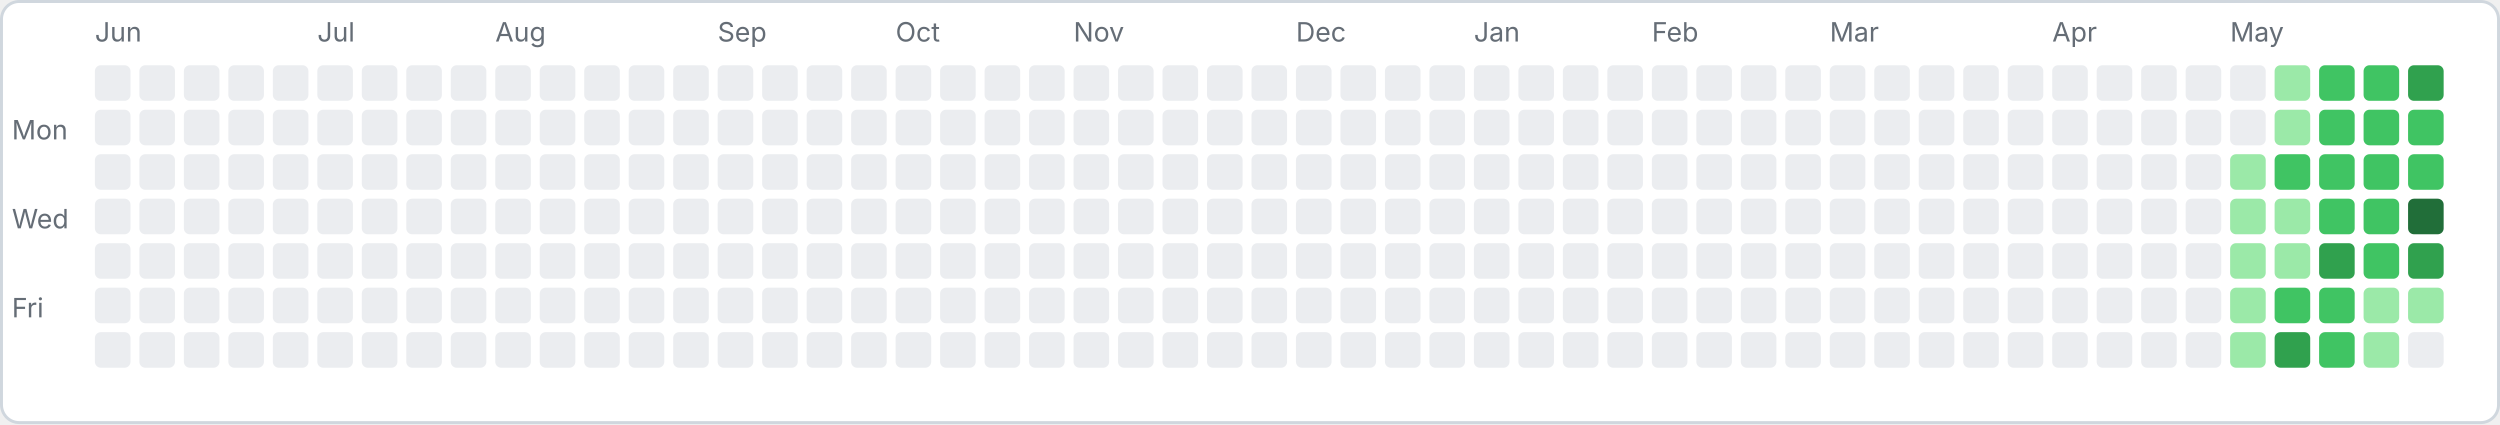
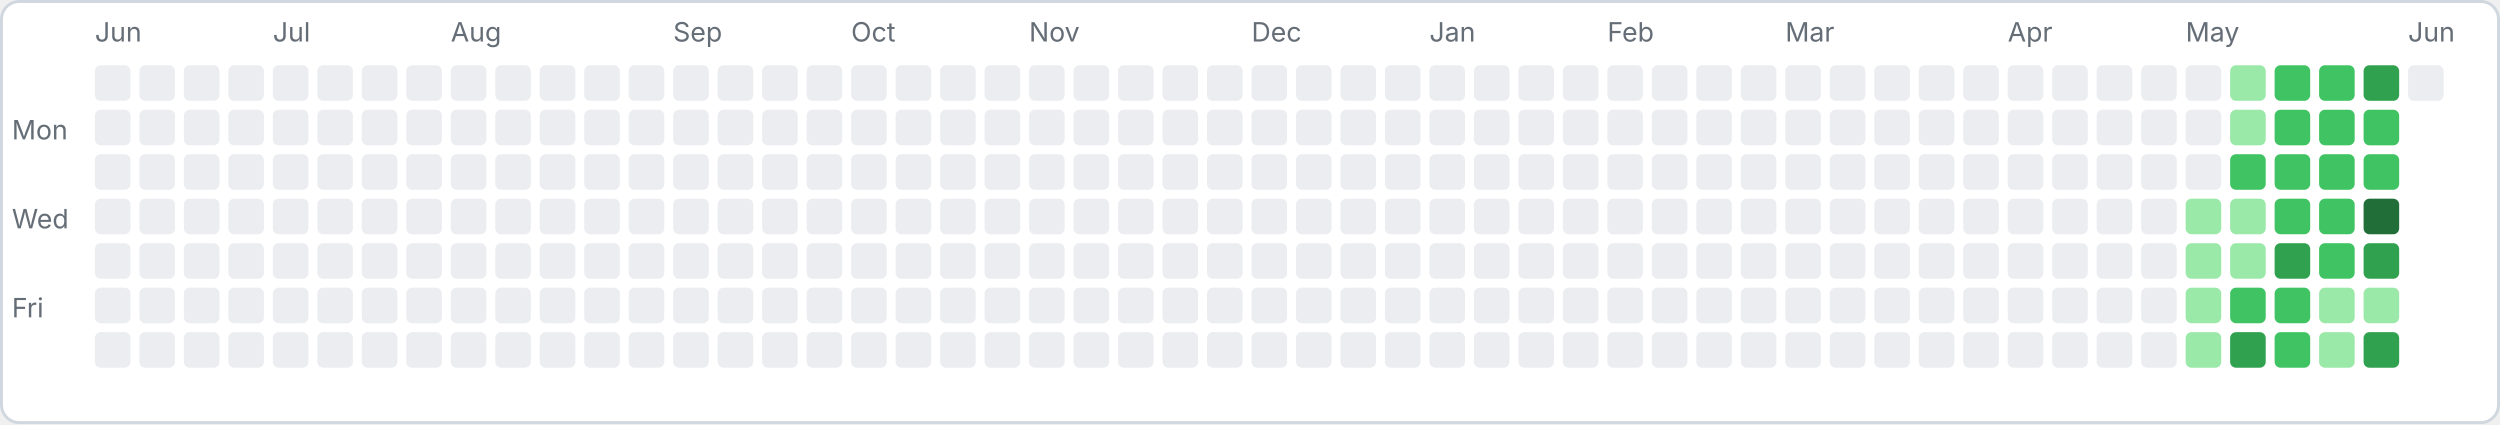
<svg xmlns="http://www.w3.org/2000/svg" width="843" height="143" viewBox="0 0 843 143">
  <rect x="0.5" y="0.5" width="842" height="142" rx="6" fill="#ffffff" stroke="#d0d7de" />
  <text x="4" y="47" font-family="-apple-system,sans-serif" font-size="9" fill="#656d76">Mon</text>
  <text x="4" y="77" font-family="-apple-system,sans-serif" font-size="9" fill="#656d76">Wed</text>
  <text x="4" y="107" font-family="-apple-system,sans-serif" font-size="9" fill="#656d76">Fri</text>
  <rect x="32" y="22" width="12" height="12" rx="2" fill="#ebedf0" />
  <rect x="32" y="37" width="12" height="12" rx="2" fill="#ebedf0" />
  <rect x="32" y="52" width="12" height="12" rx="2" fill="#ebedf0" />
  <rect x="32" y="67" width="12" height="12" rx="2" fill="#ebedf0" />
  <rect x="32" y="82" width="12" height="12" rx="2" fill="#ebedf0" />
  <rect x="32" y="97" width="12" height="12" rx="2" fill="#ebedf0" />
  <rect x="32" y="112" width="12" height="12" rx="2" fill="#ebedf0" />
  <text x="32" y="14" font-family="-apple-system,sans-serif" font-size="9" fill="#656d76">Jun</text>
  <rect x="47" y="22" width="12" height="12" rx="2" fill="#ebedf0" />
  <rect x="47" y="37" width="12" height="12" rx="2" fill="#ebedf0" />
  <rect x="47" y="52" width="12" height="12" rx="2" fill="#ebedf0" />
  <rect x="47" y="67" width="12" height="12" rx="2" fill="#ebedf0" />
  <rect x="47" y="82" width="12" height="12" rx="2" fill="#ebedf0" />
  <rect x="47" y="97" width="12" height="12" rx="2" fill="#ebedf0" />
  <rect x="47" y="112" width="12" height="12" rx="2" fill="#ebedf0" />
  <rect x="62" y="22" width="12" height="12" rx="2" fill="#ebedf0" />
  <rect x="62" y="37" width="12" height="12" rx="2" fill="#ebedf0" />
  <rect x="62" y="52" width="12" height="12" rx="2" fill="#ebedf0" />
  <rect x="62" y="67" width="12" height="12" rx="2" fill="#ebedf0" />
  <rect x="62" y="82" width="12" height="12" rx="2" fill="#ebedf0" />
  <rect x="62" y="97" width="12" height="12" rx="2" fill="#ebedf0" />
  <rect x="62" y="112" width="12" height="12" rx="2" fill="#ebedf0" />
  <rect x="77" y="22" width="12" height="12" rx="2" fill="#ebedf0" />
  <rect x="77" y="37" width="12" height="12" rx="2" fill="#ebedf0" />
  <rect x="77" y="52" width="12" height="12" rx="2" fill="#ebedf0" />
  <rect x="77" y="67" width="12" height="12" rx="2" fill="#ebedf0" />
  <rect x="77" y="82" width="12" height="12" rx="2" fill="#ebedf0" />
  <rect x="77" y="97" width="12" height="12" rx="2" fill="#ebedf0" />
  <rect x="77" y="112" width="12" height="12" rx="2" fill="#ebedf0" />
  <rect x="92" y="22" width="12" height="12" rx="2" fill="#ebedf0" />
  <rect x="92" y="37" width="12" height="12" rx="2" fill="#ebedf0" />
  <rect x="92" y="52" width="12" height="12" rx="2" fill="#ebedf0" />
  <rect x="92" y="67" width="12" height="12" rx="2" fill="#ebedf0" />
  <rect x="92" y="82" width="12" height="12" rx="2" fill="#ebedf0" />
  <rect x="92" y="97" width="12" height="12" rx="2" fill="#ebedf0" />
  <rect x="92" y="112" width="12" height="12" rx="2" fill="#ebedf0" />
+   <text x="92" y="14" font-family="-apple-system,sans-serif" font-size="9" fill="#656d76">Jul</text>
  <rect x="107" y="22" width="12" height="12" rx="2" fill="#ebedf0" />
  <rect x="107" y="37" width="12" height="12" rx="2" fill="#ebedf0" />
  <rect x="107" y="52" width="12" height="12" rx="2" fill="#ebedf0" />
  <rect x="107" y="67" width="12" height="12" rx="2" fill="#ebedf0" />
  <rect x="107" y="82" width="12" height="12" rx="2" fill="#ebedf0" />
  <rect x="107" y="97" width="12" height="12" rx="2" fill="#ebedf0" />
  <rect x="107" y="112" width="12" height="12" rx="2" fill="#ebedf0" />
-   <text x="107" y="14" font-family="-apple-system,sans-serif" font-size="9" fill="#656d76">Jul</text>
  <rect x="122" y="22" width="12" height="12" rx="2" fill="#ebedf0" />
  <rect x="122" y="37" width="12" height="12" rx="2" fill="#ebedf0" />
  <rect x="122" y="52" width="12" height="12" rx="2" fill="#ebedf0" />
  <rect x="122" y="67" width="12" height="12" rx="2" fill="#ebedf0" />
  <rect x="122" y="82" width="12" height="12" rx="2" fill="#ebedf0" />
  <rect x="122" y="97" width="12" height="12" rx="2" fill="#ebedf0" />
  <rect x="122" y="112" width="12" height="12" rx="2" fill="#ebedf0" />
  <rect x="137" y="22" width="12" height="12" rx="2" fill="#ebedf0" />
  <rect x="137" y="37" width="12" height="12" rx="2" fill="#ebedf0" />
  <rect x="137" y="52" width="12" height="12" rx="2" fill="#ebedf0" />
  <rect x="137" y="67" width="12" height="12" rx="2" fill="#ebedf0" />
  <rect x="137" y="82" width="12" height="12" rx="2" fill="#ebedf0" />
  <rect x="137" y="97" width="12" height="12" rx="2" fill="#ebedf0" />
  <rect x="137" y="112" width="12" height="12" rx="2" fill="#ebedf0" />
  <rect x="152" y="22" width="12" height="12" rx="2" fill="#ebedf0" />
  <rect x="152" y="37" width="12" height="12" rx="2" fill="#ebedf0" />
  <rect x="152" y="52" width="12" height="12" rx="2" fill="#ebedf0" />
  <rect x="152" y="67" width="12" height="12" rx="2" fill="#ebedf0" />
  <rect x="152" y="82" width="12" height="12" rx="2" fill="#ebedf0" />
  <rect x="152" y="97" width="12" height="12" rx="2" fill="#ebedf0" />
  <rect x="152" y="112" width="12" height="12" rx="2" fill="#ebedf0" />
+   <text x="152" y="14" font-family="-apple-system,sans-serif" font-size="9" fill="#656d76">Aug</text>
  <rect x="167" y="22" width="12" height="12" rx="2" fill="#ebedf0" />
  <rect x="167" y="37" width="12" height="12" rx="2" fill="#ebedf0" />
  <rect x="167" y="52" width="12" height="12" rx="2" fill="#ebedf0" />
  <rect x="167" y="67" width="12" height="12" rx="2" fill="#ebedf0" />
  <rect x="167" y="82" width="12" height="12" rx="2" fill="#ebedf0" />
  <rect x="167" y="97" width="12" height="12" rx="2" fill="#ebedf0" />
  <rect x="167" y="112" width="12" height="12" rx="2" fill="#ebedf0" />
-   <text x="167" y="14" font-family="-apple-system,sans-serif" font-size="9" fill="#656d76">Aug</text>
  <rect x="182" y="22" width="12" height="12" rx="2" fill="#ebedf0" />
  <rect x="182" y="37" width="12" height="12" rx="2" fill="#ebedf0" />
  <rect x="182" y="52" width="12" height="12" rx="2" fill="#ebedf0" />
  <rect x="182" y="67" width="12" height="12" rx="2" fill="#ebedf0" />
  <rect x="182" y="82" width="12" height="12" rx="2" fill="#ebedf0" />
  <rect x="182" y="97" width="12" height="12" rx="2" fill="#ebedf0" />
  <rect x="182" y="112" width="12" height="12" rx="2" fill="#ebedf0" />
  <rect x="197" y="22" width="12" height="12" rx="2" fill="#ebedf0" />
  <rect x="197" y="37" width="12" height="12" rx="2" fill="#ebedf0" />
  <rect x="197" y="52" width="12" height="12" rx="2" fill="#ebedf0" />
  <rect x="197" y="67" width="12" height="12" rx="2" fill="#ebedf0" />
  <rect x="197" y="82" width="12" height="12" rx="2" fill="#ebedf0" />
  <rect x="197" y="97" width="12" height="12" rx="2" fill="#ebedf0" />
  <rect x="197" y="112" width="12" height="12" rx="2" fill="#ebedf0" />
  <rect x="212" y="22" width="12" height="12" rx="2" fill="#ebedf0" />
  <rect x="212" y="37" width="12" height="12" rx="2" fill="#ebedf0" />
  <rect x="212" y="52" width="12" height="12" rx="2" fill="#ebedf0" />
  <rect x="212" y="67" width="12" height="12" rx="2" fill="#ebedf0" />
  <rect x="212" y="82" width="12" height="12" rx="2" fill="#ebedf0" />
  <rect x="212" y="97" width="12" height="12" rx="2" fill="#ebedf0" />
  <rect x="212" y="112" width="12" height="12" rx="2" fill="#ebedf0" />
  <rect x="227" y="22" width="12" height="12" rx="2" fill="#ebedf0" />
  <rect x="227" y="37" width="12" height="12" rx="2" fill="#ebedf0" />
  <rect x="227" y="52" width="12" height="12" rx="2" fill="#ebedf0" />
  <rect x="227" y="67" width="12" height="12" rx="2" fill="#ebedf0" />
  <rect x="227" y="82" width="12" height="12" rx="2" fill="#ebedf0" />
  <rect x="227" y="97" width="12" height="12" rx="2" fill="#ebedf0" />
  <rect x="227" y="112" width="12" height="12" rx="2" fill="#ebedf0" />
+   <text x="227" y="14" font-family="-apple-system,sans-serif" font-size="9" fill="#656d76">Sep</text>
  <rect x="242" y="22" width="12" height="12" rx="2" fill="#ebedf0" />
  <rect x="242" y="37" width="12" height="12" rx="2" fill="#ebedf0" />
  <rect x="242" y="52" width="12" height="12" rx="2" fill="#ebedf0" />
  <rect x="242" y="67" width="12" height="12" rx="2" fill="#ebedf0" />
  <rect x="242" y="82" width="12" height="12" rx="2" fill="#ebedf0" />
  <rect x="242" y="97" width="12" height="12" rx="2" fill="#ebedf0" />
  <rect x="242" y="112" width="12" height="12" rx="2" fill="#ebedf0" />
-   <text x="242" y="14" font-family="-apple-system,sans-serif" font-size="9" fill="#656d76">Sep</text>
  <rect x="257" y="22" width="12" height="12" rx="2" fill="#ebedf0" />
  <rect x="257" y="37" width="12" height="12" rx="2" fill="#ebedf0" />
  <rect x="257" y="52" width="12" height="12" rx="2" fill="#ebedf0" />
  <rect x="257" y="67" width="12" height="12" rx="2" fill="#ebedf0" />
  <rect x="257" y="82" width="12" height="12" rx="2" fill="#ebedf0" />
  <rect x="257" y="97" width="12" height="12" rx="2" fill="#ebedf0" />
  <rect x="257" y="112" width="12" height="12" rx="2" fill="#ebedf0" />
  <rect x="272" y="22" width="12" height="12" rx="2" fill="#ebedf0" />
  <rect x="272" y="37" width="12" height="12" rx="2" fill="#ebedf0" />
  <rect x="272" y="52" width="12" height="12" rx="2" fill="#ebedf0" />
  <rect x="272" y="67" width="12" height="12" rx="2" fill="#ebedf0" />
  <rect x="272" y="82" width="12" height="12" rx="2" fill="#ebedf0" />
  <rect x="272" y="97" width="12" height="12" rx="2" fill="#ebedf0" />
  <rect x="272" y="112" width="12" height="12" rx="2" fill="#ebedf0" />
  <rect x="287" y="22" width="12" height="12" rx="2" fill="#ebedf0" />
  <rect x="287" y="37" width="12" height="12" rx="2" fill="#ebedf0" />
  <rect x="287" y="52" width="12" height="12" rx="2" fill="#ebedf0" />
  <rect x="287" y="67" width="12" height="12" rx="2" fill="#ebedf0" />
  <rect x="287" y="82" width="12" height="12" rx="2" fill="#ebedf0" />
  <rect x="287" y="97" width="12" height="12" rx="2" fill="#ebedf0" />
  <rect x="287" y="112" width="12" height="12" rx="2" fill="#ebedf0" />
+   <text x="287" y="14" font-family="-apple-system,sans-serif" font-size="9" fill="#656d76">Oct</text>
  <rect x="302" y="22" width="12" height="12" rx="2" fill="#ebedf0" />
  <rect x="302" y="37" width="12" height="12" rx="2" fill="#ebedf0" />
  <rect x="302" y="52" width="12" height="12" rx="2" fill="#ebedf0" />
  <rect x="302" y="67" width="12" height="12" rx="2" fill="#ebedf0" />
  <rect x="302" y="82" width="12" height="12" rx="2" fill="#ebedf0" />
  <rect x="302" y="97" width="12" height="12" rx="2" fill="#ebedf0" />
  <rect x="302" y="112" width="12" height="12" rx="2" fill="#ebedf0" />
-   <text x="302" y="14" font-family="-apple-system,sans-serif" font-size="9" fill="#656d76">Oct</text>
  <rect x="317" y="22" width="12" height="12" rx="2" fill="#ebedf0" />
  <rect x="317" y="37" width="12" height="12" rx="2" fill="#ebedf0" />
  <rect x="317" y="52" width="12" height="12" rx="2" fill="#ebedf0" />
  <rect x="317" y="67" width="12" height="12" rx="2" fill="#ebedf0" />
  <rect x="317" y="82" width="12" height="12" rx="2" fill="#ebedf0" />
  <rect x="317" y="97" width="12" height="12" rx="2" fill="#ebedf0" />
  <rect x="317" y="112" width="12" height="12" rx="2" fill="#ebedf0" />
  <rect x="332" y="22" width="12" height="12" rx="2" fill="#ebedf0" />
  <rect x="332" y="37" width="12" height="12" rx="2" fill="#ebedf0" />
  <rect x="332" y="52" width="12" height="12" rx="2" fill="#ebedf0" />
  <rect x="332" y="67" width="12" height="12" rx="2" fill="#ebedf0" />
  <rect x="332" y="82" width="12" height="12" rx="2" fill="#ebedf0" />
  <rect x="332" y="97" width="12" height="12" rx="2" fill="#ebedf0" />
  <rect x="332" y="112" width="12" height="12" rx="2" fill="#ebedf0" />
  <rect x="347" y="22" width="12" height="12" rx="2" fill="#ebedf0" />
  <rect x="347" y="37" width="12" height="12" rx="2" fill="#ebedf0" />
  <rect x="347" y="52" width="12" height="12" rx="2" fill="#ebedf0" />
  <rect x="347" y="67" width="12" height="12" rx="2" fill="#ebedf0" />
  <rect x="347" y="82" width="12" height="12" rx="2" fill="#ebedf0" />
  <rect x="347" y="97" width="12" height="12" rx="2" fill="#ebedf0" />
  <rect x="347" y="112" width="12" height="12" rx="2" fill="#ebedf0" />
+   <text x="347" y="14" font-family="-apple-system,sans-serif" font-size="9" fill="#656d76">Nov</text>
  <rect x="362" y="22" width="12" height="12" rx="2" fill="#ebedf0" />
  <rect x="362" y="37" width="12" height="12" rx="2" fill="#ebedf0" />
  <rect x="362" y="52" width="12" height="12" rx="2" fill="#ebedf0" />
  <rect x="362" y="67" width="12" height="12" rx="2" fill="#ebedf0" />
  <rect x="362" y="82" width="12" height="12" rx="2" fill="#ebedf0" />
  <rect x="362" y="97" width="12" height="12" rx="2" fill="#ebedf0" />
  <rect x="362" y="112" width="12" height="12" rx="2" fill="#ebedf0" />
-   <text x="362" y="14" font-family="-apple-system,sans-serif" font-size="9" fill="#656d76">Nov</text>
  <rect x="377" y="22" width="12" height="12" rx="2" fill="#ebedf0" />
  <rect x="377" y="37" width="12" height="12" rx="2" fill="#ebedf0" />
  <rect x="377" y="52" width="12" height="12" rx="2" fill="#ebedf0" />
  <rect x="377" y="67" width="12" height="12" rx="2" fill="#ebedf0" />
  <rect x="377" y="82" width="12" height="12" rx="2" fill="#ebedf0" />
  <rect x="377" y="97" width="12" height="12" rx="2" fill="#ebedf0" />
  <rect x="377" y="112" width="12" height="12" rx="2" fill="#ebedf0" />
  <rect x="392" y="22" width="12" height="12" rx="2" fill="#ebedf0" />
  <rect x="392" y="37" width="12" height="12" rx="2" fill="#ebedf0" />
  <rect x="392" y="52" width="12" height="12" rx="2" fill="#ebedf0" />
  <rect x="392" y="67" width="12" height="12" rx="2" fill="#ebedf0" />
  <rect x="392" y="82" width="12" height="12" rx="2" fill="#ebedf0" />
  <rect x="392" y="97" width="12" height="12" rx="2" fill="#ebedf0" />
  <rect x="392" y="112" width="12" height="12" rx="2" fill="#ebedf0" />
  <rect x="407" y="22" width="12" height="12" rx="2" fill="#ebedf0" />
  <rect x="407" y="37" width="12" height="12" rx="2" fill="#ebedf0" />
  <rect x="407" y="52" width="12" height="12" rx="2" fill="#ebedf0" />
  <rect x="407" y="67" width="12" height="12" rx="2" fill="#ebedf0" />
  <rect x="407" y="82" width="12" height="12" rx="2" fill="#ebedf0" />
  <rect x="407" y="97" width="12" height="12" rx="2" fill="#ebedf0" />
  <rect x="407" y="112" width="12" height="12" rx="2" fill="#ebedf0" />
  <rect x="422" y="22" width="12" height="12" rx="2" fill="#ebedf0" />
  <rect x="422" y="37" width="12" height="12" rx="2" fill="#ebedf0" />
  <rect x="422" y="52" width="12" height="12" rx="2" fill="#ebedf0" />
  <rect x="422" y="67" width="12" height="12" rx="2" fill="#ebedf0" />
  <rect x="422" y="82" width="12" height="12" rx="2" fill="#ebedf0" />
  <rect x="422" y="97" width="12" height="12" rx="2" fill="#ebedf0" />
  <rect x="422" y="112" width="12" height="12" rx="2" fill="#ebedf0" />
+   <text x="422" y="14" font-family="-apple-system,sans-serif" font-size="9" fill="#656d76">Dec</text>
  <rect x="437" y="22" width="12" height="12" rx="2" fill="#ebedf0" />
  <rect x="437" y="37" width="12" height="12" rx="2" fill="#ebedf0" />
  <rect x="437" y="52" width="12" height="12" rx="2" fill="#ebedf0" />
  <rect x="437" y="67" width="12" height="12" rx="2" fill="#ebedf0" />
  <rect x="437" y="82" width="12" height="12" rx="2" fill="#ebedf0" />
  <rect x="437" y="97" width="12" height="12" rx="2" fill="#ebedf0" />
  <rect x="437" y="112" width="12" height="12" rx="2" fill="#ebedf0" />
-   <text x="437" y="14" font-family="-apple-system,sans-serif" font-size="9" fill="#656d76">Dec</text>
  <rect x="452" y="22" width="12" height="12" rx="2" fill="#ebedf0" />
  <rect x="452" y="37" width="12" height="12" rx="2" fill="#ebedf0" />
  <rect x="452" y="52" width="12" height="12" rx="2" fill="#ebedf0" />
  <rect x="452" y="67" width="12" height="12" rx="2" fill="#ebedf0" />
  <rect x="452" y="82" width="12" height="12" rx="2" fill="#ebedf0" />
  <rect x="452" y="97" width="12" height="12" rx="2" fill="#ebedf0" />
  <rect x="452" y="112" width="12" height="12" rx="2" fill="#ebedf0" />
  <rect x="467" y="22" width="12" height="12" rx="2" fill="#ebedf0" />
  <rect x="467" y="37" width="12" height="12" rx="2" fill="#ebedf0" />
  <rect x="467" y="52" width="12" height="12" rx="2" fill="#ebedf0" />
  <rect x="467" y="67" width="12" height="12" rx="2" fill="#ebedf0" />
  <rect x="467" y="82" width="12" height="12" rx="2" fill="#ebedf0" />
  <rect x="467" y="97" width="12" height="12" rx="2" fill="#ebedf0" />
  <rect x="467" y="112" width="12" height="12" rx="2" fill="#ebedf0" />
  <rect x="482" y="22" width="12" height="12" rx="2" fill="#ebedf0" />
  <rect x="482" y="37" width="12" height="12" rx="2" fill="#ebedf0" />
  <rect x="482" y="52" width="12" height="12" rx="2" fill="#ebedf0" />
  <rect x="482" y="67" width="12" height="12" rx="2" fill="#ebedf0" />
  <rect x="482" y="82" width="12" height="12" rx="2" fill="#ebedf0" />
  <rect x="482" y="97" width="12" height="12" rx="2" fill="#ebedf0" />
  <rect x="482" y="112" width="12" height="12" rx="2" fill="#ebedf0" />
+   <text x="482" y="14" font-family="-apple-system,sans-serif" font-size="9" fill="#656d76">Jan</text>
  <rect x="497" y="22" width="12" height="12" rx="2" fill="#ebedf0" />
  <rect x="497" y="37" width="12" height="12" rx="2" fill="#ebedf0" />
  <rect x="497" y="52" width="12" height="12" rx="2" fill="#ebedf0" />
  <rect x="497" y="67" width="12" height="12" rx="2" fill="#ebedf0" />
  <rect x="497" y="82" width="12" height="12" rx="2" fill="#ebedf0" />
  <rect x="497" y="97" width="12" height="12" rx="2" fill="#ebedf0" />
  <rect x="497" y="112" width="12" height="12" rx="2" fill="#ebedf0" />
-   <text x="497" y="14" font-family="-apple-system,sans-serif" font-size="9" fill="#656d76">Jan</text>
  <rect x="512" y="22" width="12" height="12" rx="2" fill="#ebedf0" />
  <rect x="512" y="37" width="12" height="12" rx="2" fill="#ebedf0" />
  <rect x="512" y="52" width="12" height="12" rx="2" fill="#ebedf0" />
  <rect x="512" y="67" width="12" height="12" rx="2" fill="#ebedf0" />
  <rect x="512" y="82" width="12" height="12" rx="2" fill="#ebedf0" />
  <rect x="512" y="97" width="12" height="12" rx="2" fill="#ebedf0" />
  <rect x="512" y="112" width="12" height="12" rx="2" fill="#ebedf0" />
  <rect x="527" y="22" width="12" height="12" rx="2" fill="#ebedf0" />
  <rect x="527" y="37" width="12" height="12" rx="2" fill="#ebedf0" />
  <rect x="527" y="52" width="12" height="12" rx="2" fill="#ebedf0" />
  <rect x="527" y="67" width="12" height="12" rx="2" fill="#ebedf0" />
  <rect x="527" y="82" width="12" height="12" rx="2" fill="#ebedf0" />
  <rect x="527" y="97" width="12" height="12" rx="2" fill="#ebedf0" />
  <rect x="527" y="112" width="12" height="12" rx="2" fill="#ebedf0" />
  <rect x="542" y="22" width="12" height="12" rx="2" fill="#ebedf0" />
  <rect x="542" y="37" width="12" height="12" rx="2" fill="#ebedf0" />
  <rect x="542" y="52" width="12" height="12" rx="2" fill="#ebedf0" />
  <rect x="542" y="67" width="12" height="12" rx="2" fill="#ebedf0" />
  <rect x="542" y="82" width="12" height="12" rx="2" fill="#ebedf0" />
  <rect x="542" y="97" width="12" height="12" rx="2" fill="#ebedf0" />
  <rect x="542" y="112" width="12" height="12" rx="2" fill="#ebedf0" />
+   <text x="542" y="14" font-family="-apple-system,sans-serif" font-size="9" fill="#656d76">Feb</text>
  <rect x="557" y="22" width="12" height="12" rx="2" fill="#ebedf0" />
  <rect x="557" y="37" width="12" height="12" rx="2" fill="#ebedf0" />
  <rect x="557" y="52" width="12" height="12" rx="2" fill="#ebedf0" />
  <rect x="557" y="67" width="12" height="12" rx="2" fill="#ebedf0" />
  <rect x="557" y="82" width="12" height="12" rx="2" fill="#ebedf0" />
  <rect x="557" y="97" width="12" height="12" rx="2" fill="#ebedf0" />
  <rect x="557" y="112" width="12" height="12" rx="2" fill="#ebedf0" />
-   <text x="557" y="14" font-family="-apple-system,sans-serif" font-size="9" fill="#656d76">Feb</text>
  <rect x="572" y="22" width="12" height="12" rx="2" fill="#ebedf0" />
  <rect x="572" y="37" width="12" height="12" rx="2" fill="#ebedf0" />
  <rect x="572" y="52" width="12" height="12" rx="2" fill="#ebedf0" />
  <rect x="572" y="67" width="12" height="12" rx="2" fill="#ebedf0" />
  <rect x="572" y="82" width="12" height="12" rx="2" fill="#ebedf0" />
  <rect x="572" y="97" width="12" height="12" rx="2" fill="#ebedf0" />
  <rect x="572" y="112" width="12" height="12" rx="2" fill="#ebedf0" />
  <rect x="587" y="22" width="12" height="12" rx="2" fill="#ebedf0" />
  <rect x="587" y="37" width="12" height="12" rx="2" fill="#ebedf0" />
  <rect x="587" y="52" width="12" height="12" rx="2" fill="#ebedf0" />
  <rect x="587" y="67" width="12" height="12" rx="2" fill="#ebedf0" />
  <rect x="587" y="82" width="12" height="12" rx="2" fill="#ebedf0" />
  <rect x="587" y="97" width="12" height="12" rx="2" fill="#ebedf0" />
  <rect x="587" y="112" width="12" height="12" rx="2" fill="#ebedf0" />
  <rect x="602" y="22" width="12" height="12" rx="2" fill="#ebedf0" />
  <rect x="602" y="37" width="12" height="12" rx="2" fill="#ebedf0" />
  <rect x="602" y="52" width="12" height="12" rx="2" fill="#ebedf0" />
  <rect x="602" y="67" width="12" height="12" rx="2" fill="#ebedf0" />
  <rect x="602" y="82" width="12" height="12" rx="2" fill="#ebedf0" />
  <rect x="602" y="97" width="12" height="12" rx="2" fill="#ebedf0" />
  <rect x="602" y="112" width="12" height="12" rx="2" fill="#ebedf0" />
+   <text x="602" y="14" font-family="-apple-system,sans-serif" font-size="9" fill="#656d76">Mar</text>
  <rect x="617" y="22" width="12" height="12" rx="2" fill="#ebedf0" />
  <rect x="617" y="37" width="12" height="12" rx="2" fill="#ebedf0" />
  <rect x="617" y="52" width="12" height="12" rx="2" fill="#ebedf0" />
  <rect x="617" y="67" width="12" height="12" rx="2" fill="#ebedf0" />
  <rect x="617" y="82" width="12" height="12" rx="2" fill="#ebedf0" />
  <rect x="617" y="97" width="12" height="12" rx="2" fill="#ebedf0" />
  <rect x="617" y="112" width="12" height="12" rx="2" fill="#ebedf0" />
-   <text x="617" y="14" font-family="-apple-system,sans-serif" font-size="9" fill="#656d76">Mar</text>
  <rect x="632" y="22" width="12" height="12" rx="2" fill="#ebedf0" />
  <rect x="632" y="37" width="12" height="12" rx="2" fill="#ebedf0" />
  <rect x="632" y="52" width="12" height="12" rx="2" fill="#ebedf0" />
  <rect x="632" y="67" width="12" height="12" rx="2" fill="#ebedf0" />
  <rect x="632" y="82" width="12" height="12" rx="2" fill="#ebedf0" />
  <rect x="632" y="97" width="12" height="12" rx="2" fill="#ebedf0" />
  <rect x="632" y="112" width="12" height="12" rx="2" fill="#ebedf0" />
  <rect x="647" y="22" width="12" height="12" rx="2" fill="#ebedf0" />
  <rect x="647" y="37" width="12" height="12" rx="2" fill="#ebedf0" />
  <rect x="647" y="52" width="12" height="12" rx="2" fill="#ebedf0" />
  <rect x="647" y="67" width="12" height="12" rx="2" fill="#ebedf0" />
  <rect x="647" y="82" width="12" height="12" rx="2" fill="#ebedf0" />
  <rect x="647" y="97" width="12" height="12" rx="2" fill="#ebedf0" />
  <rect x="647" y="112" width="12" height="12" rx="2" fill="#ebedf0" />
  <rect x="662" y="22" width="12" height="12" rx="2" fill="#ebedf0" />
  <rect x="662" y="37" width="12" height="12" rx="2" fill="#ebedf0" />
  <rect x="662" y="52" width="12" height="12" rx="2" fill="#ebedf0" />
  <rect x="662" y="67" width="12" height="12" rx="2" fill="#ebedf0" />
  <rect x="662" y="82" width="12" height="12" rx="2" fill="#ebedf0" />
  <rect x="662" y="97" width="12" height="12" rx="2" fill="#ebedf0" />
  <rect x="662" y="112" width="12" height="12" rx="2" fill="#ebedf0" />
  <rect x="677" y="22" width="12" height="12" rx="2" fill="#ebedf0" />
  <rect x="677" y="37" width="12" height="12" rx="2" fill="#ebedf0" />
  <rect x="677" y="52" width="12" height="12" rx="2" fill="#ebedf0" />
  <rect x="677" y="67" width="12" height="12" rx="2" fill="#ebedf0" />
  <rect x="677" y="82" width="12" height="12" rx="2" fill="#ebedf0" />
  <rect x="677" y="97" width="12" height="12" rx="2" fill="#ebedf0" />
  <rect x="677" y="112" width="12" height="12" rx="2" fill="#ebedf0" />
+   <text x="677" y="14" font-family="-apple-system,sans-serif" font-size="9" fill="#656d76">Apr</text>
  <rect x="692" y="22" width="12" height="12" rx="2" fill="#ebedf0" />
  <rect x="692" y="37" width="12" height="12" rx="2" fill="#ebedf0" />
  <rect x="692" y="52" width="12" height="12" rx="2" fill="#ebedf0" />
  <rect x="692" y="67" width="12" height="12" rx="2" fill="#ebedf0" />
  <rect x="692" y="82" width="12" height="12" rx="2" fill="#ebedf0" />
  <rect x="692" y="97" width="12" height="12" rx="2" fill="#ebedf0" />
  <rect x="692" y="112" width="12" height="12" rx="2" fill="#ebedf0" />
-   <text x="692" y="14" font-family="-apple-system,sans-serif" font-size="9" fill="#656d76">Apr</text>
  <rect x="707" y="22" width="12" height="12" rx="2" fill="#ebedf0" />
  <rect x="707" y="37" width="12" height="12" rx="2" fill="#ebedf0" />
  <rect x="707" y="52" width="12" height="12" rx="2" fill="#ebedf0" />
  <rect x="707" y="67" width="12" height="12" rx="2" fill="#ebedf0" />
  <rect x="707" y="82" width="12" height="12" rx="2" fill="#ebedf0" />
  <rect x="707" y="97" width="12" height="12" rx="2" fill="#ebedf0" />
  <rect x="707" y="112" width="12" height="12" rx="2" fill="#ebedf0" />
  <rect x="722" y="22" width="12" height="12" rx="2" fill="#ebedf0" />
  <rect x="722" y="37" width="12" height="12" rx="2" fill="#ebedf0" />
  <rect x="722" y="52" width="12" height="12" rx="2" fill="#ebedf0" />
  <rect x="722" y="67" width="12" height="12" rx="2" fill="#ebedf0" />
  <rect x="722" y="82" width="12" height="12" rx="2" fill="#ebedf0" />
  <rect x="722" y="97" width="12" height="12" rx="2" fill="#ebedf0" />
  <rect x="722" y="112" width="12" height="12" rx="2" fill="#ebedf0" />
  <rect x="737" y="22" width="12" height="12" rx="2" fill="#ebedf0" />
  <rect x="737" y="37" width="12" height="12" rx="2" fill="#ebedf0" />
  <rect x="737" y="52" width="12" height="12" rx="2" fill="#ebedf0" />
-   <rect x="737" y="67" width="12" height="12" rx="2" fill="#ebedf0" />
-   <rect x="737" y="82" width="12" height="12" rx="2" fill="#ebedf0" />
-   <rect x="737" y="97" width="12" height="12" rx="2" fill="#ebedf0" />
-   <rect x="737" y="112" width="12" height="12" rx="2" fill="#ebedf0" />
-   <rect x="752" y="22" width="12" height="12" rx="2" fill="#ebedf0" />
-   <rect x="752" y="37" width="12" height="12" rx="2" fill="#ebedf0" />
-   <rect x="752" y="52" width="12" height="12" rx="2" fill="#9be9a8" />
+   <rect x="737" y="67" width="12" height="12" rx="2" fill="#9be9a8" />
+   <rect x="737" y="82" width="12" height="12" rx="2" fill="#9be9a8" />
+   <rect x="737" y="97" width="12" height="12" rx="2" fill="#9be9a8" />
+   <rect x="737" y="112" width="12" height="12" rx="2" fill="#9be9a8" />
+   <text x="737" y="14" font-family="-apple-system,sans-serif" font-size="9" fill="#656d76">May</text>
+   <rect x="752" y="22" width="12" height="12" rx="2" fill="#9be9a8" />
+   <rect x="752" y="37" width="12" height="12" rx="2" fill="#9be9a8" />
+   <rect x="752" y="52" width="12" height="12" rx="2" fill="#40c463" />
  <rect x="752" y="67" width="12" height="12" rx="2" fill="#9be9a8" />
  <rect x="752" y="82" width="12" height="12" rx="2" fill="#9be9a8" />
-   <rect x="752" y="97" width="12" height="12" rx="2" fill="#9be9a8" />
-   <rect x="752" y="112" width="12" height="12" rx="2" fill="#9be9a8" />
-   <text x="752" y="14" font-family="-apple-system,sans-serif" font-size="9" fill="#656d76">May</text>
-   <rect x="767" y="22" width="12" height="12" rx="2" fill="#9be9a8" />
-   <rect x="767" y="37" width="12" height="12" rx="2" fill="#9be9a8" />
+   <rect x="752" y="97" width="12" height="12" rx="2" fill="#40c463" />
+   <rect x="752" y="112" width="12" height="12" rx="2" fill="#30a14e" />
+   <rect x="767" y="22" width="12" height="12" rx="2" fill="#40c463" />
+   <rect x="767" y="37" width="12" height="12" rx="2" fill="#40c463" />
  <rect x="767" y="52" width="12" height="12" rx="2" fill="#40c463" />
-   <rect x="767" y="67" width="12" height="12" rx="2" fill="#9be9a8" />
-   <rect x="767" y="82" width="12" height="12" rx="2" fill="#9be9a8" />
+   <rect x="767" y="67" width="12" height="12" rx="2" fill="#40c463" />
+   <rect x="767" y="82" width="12" height="12" rx="2" fill="#30a14e" />
  <rect x="767" y="97" width="12" height="12" rx="2" fill="#40c463" />
-   <rect x="767" y="112" width="12" height="12" rx="2" fill="#30a14e" />
+   <rect x="767" y="112" width="12" height="12" rx="2" fill="#40c463" />
  <rect x="782" y="22" width="12" height="12" rx="2" fill="#40c463" />
  <rect x="782" y="37" width="12" height="12" rx="2" fill="#40c463" />
  <rect x="782" y="52" width="12" height="12" rx="2" fill="#40c463" />
  <rect x="782" y="67" width="12" height="12" rx="2" fill="#40c463" />
-   <rect x="782" y="82" width="12" height="12" rx="2" fill="#30a14e" />
-   <rect x="782" y="97" width="12" height="12" rx="2" fill="#40c463" />
-   <rect x="782" y="112" width="12" height="12" rx="2" fill="#40c463" />
-   <rect x="797" y="22" width="12" height="12" rx="2" fill="#40c463" />
+   <rect x="782" y="82" width="12" height="12" rx="2" fill="#40c463" />
+   <rect x="782" y="97" width="12" height="12" rx="2" fill="#9be9a8" />
+   <rect x="782" y="112" width="12" height="12" rx="2" fill="#9be9a8" />
+   <rect x="797" y="22" width="12" height="12" rx="2" fill="#30a14e" />
  <rect x="797" y="37" width="12" height="12" rx="2" fill="#40c463" />
  <rect x="797" y="52" width="12" height="12" rx="2" fill="#40c463" />
-   <rect x="797" y="67" width="12" height="12" rx="2" fill="#40c463" />
-   <rect x="797" y="82" width="12" height="12" rx="2" fill="#40c463" />
+   <rect x="797" y="67" width="12" height="12" rx="2" fill="#216e39" />
+   <rect x="797" y="82" width="12" height="12" rx="2" fill="#30a14e" />
  <rect x="797" y="97" width="12" height="12" rx="2" fill="#9be9a8" />
-   <rect x="797" y="112" width="12" height="12" rx="2" fill="#9be9a8" />
-   <rect x="812" y="22" width="12" height="12" rx="2" fill="#30a14e" />
-   <rect x="812" y="37" width="12" height="12" rx="2" fill="#40c463" />
-   <rect x="812" y="52" width="12" height="12" rx="2" fill="#40c463" />
-   <rect x="812" y="67" width="12" height="12" rx="2" fill="#216e39" />
-   <rect x="812" y="82" width="12" height="12" rx="2" fill="#30a14e" />
-   <rect x="812" y="97" width="12" height="12" rx="2" fill="#9be9a8" />
-   <rect x="812" y="112" width="12" height="12" rx="2" fill="#ebedf0" />
+   <rect x="797" y="112" width="12" height="12" rx="2" fill="#30a14e" />
+   <rect x="812" y="22" width="12" height="12" rx="2" fill="#ebedf0" />
+   <text x="812" y="14" font-family="-apple-system,sans-serif" font-size="9" fill="#656d76">Jun</text>
</svg>
